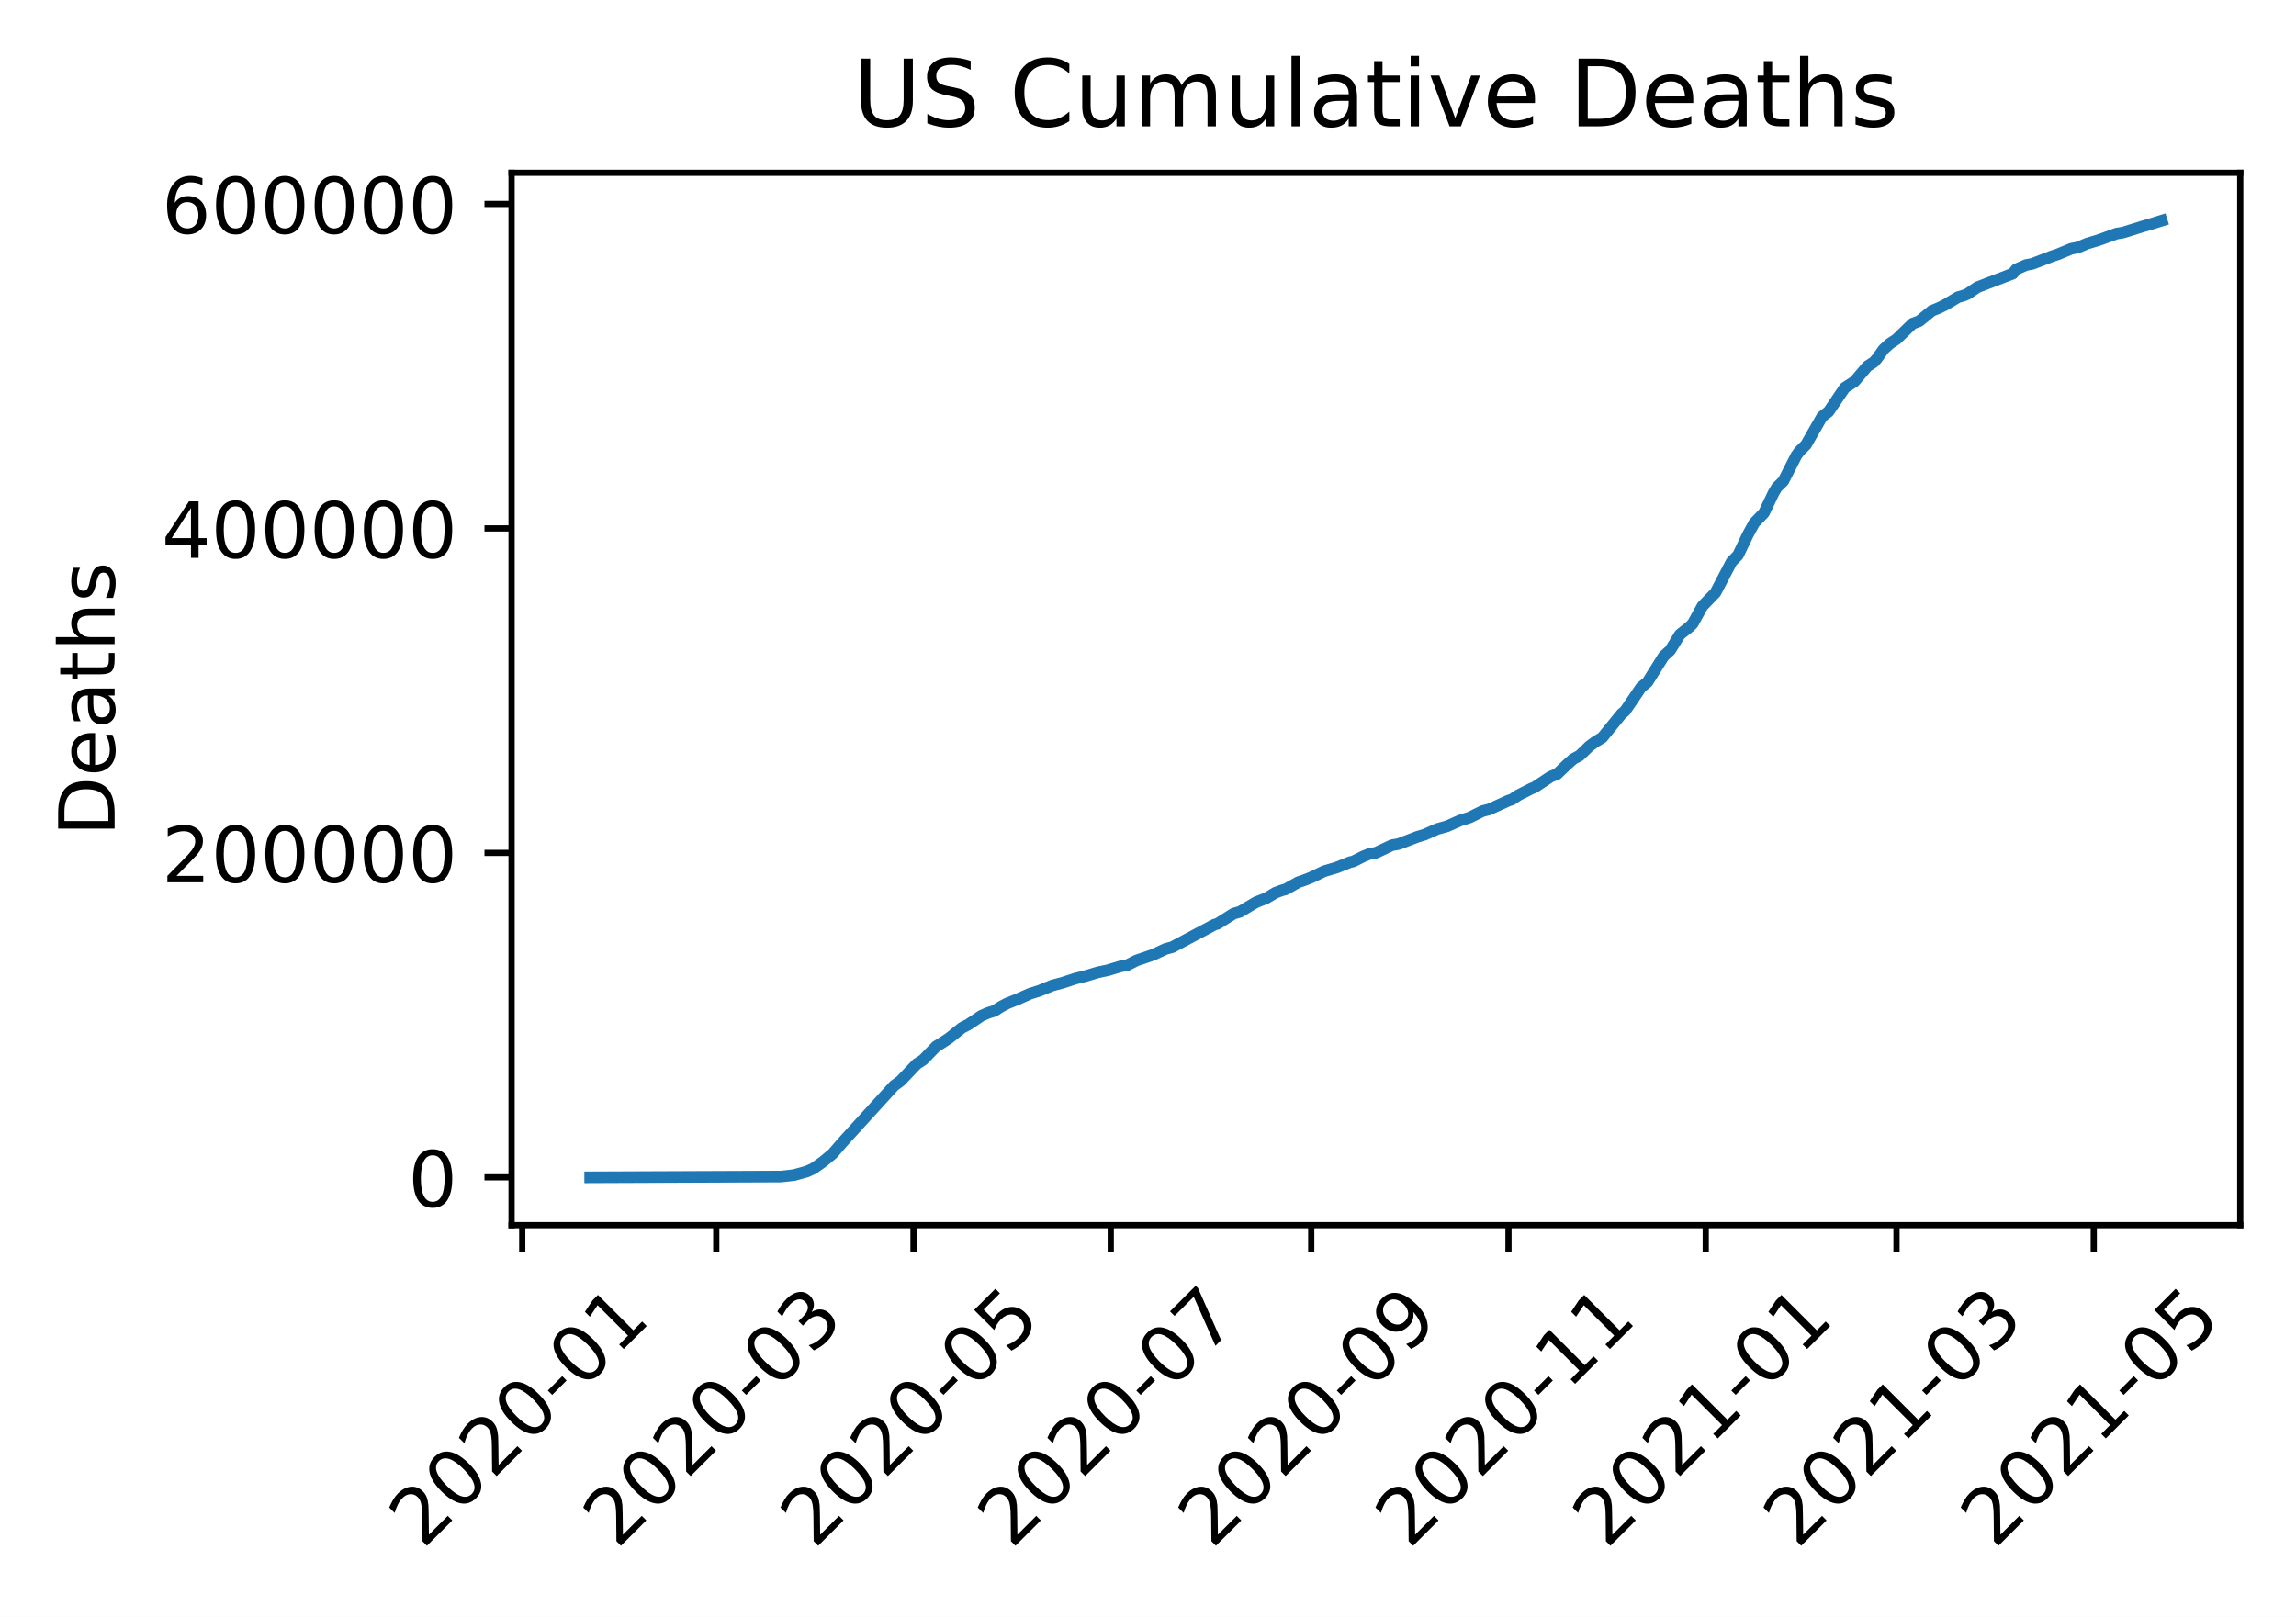
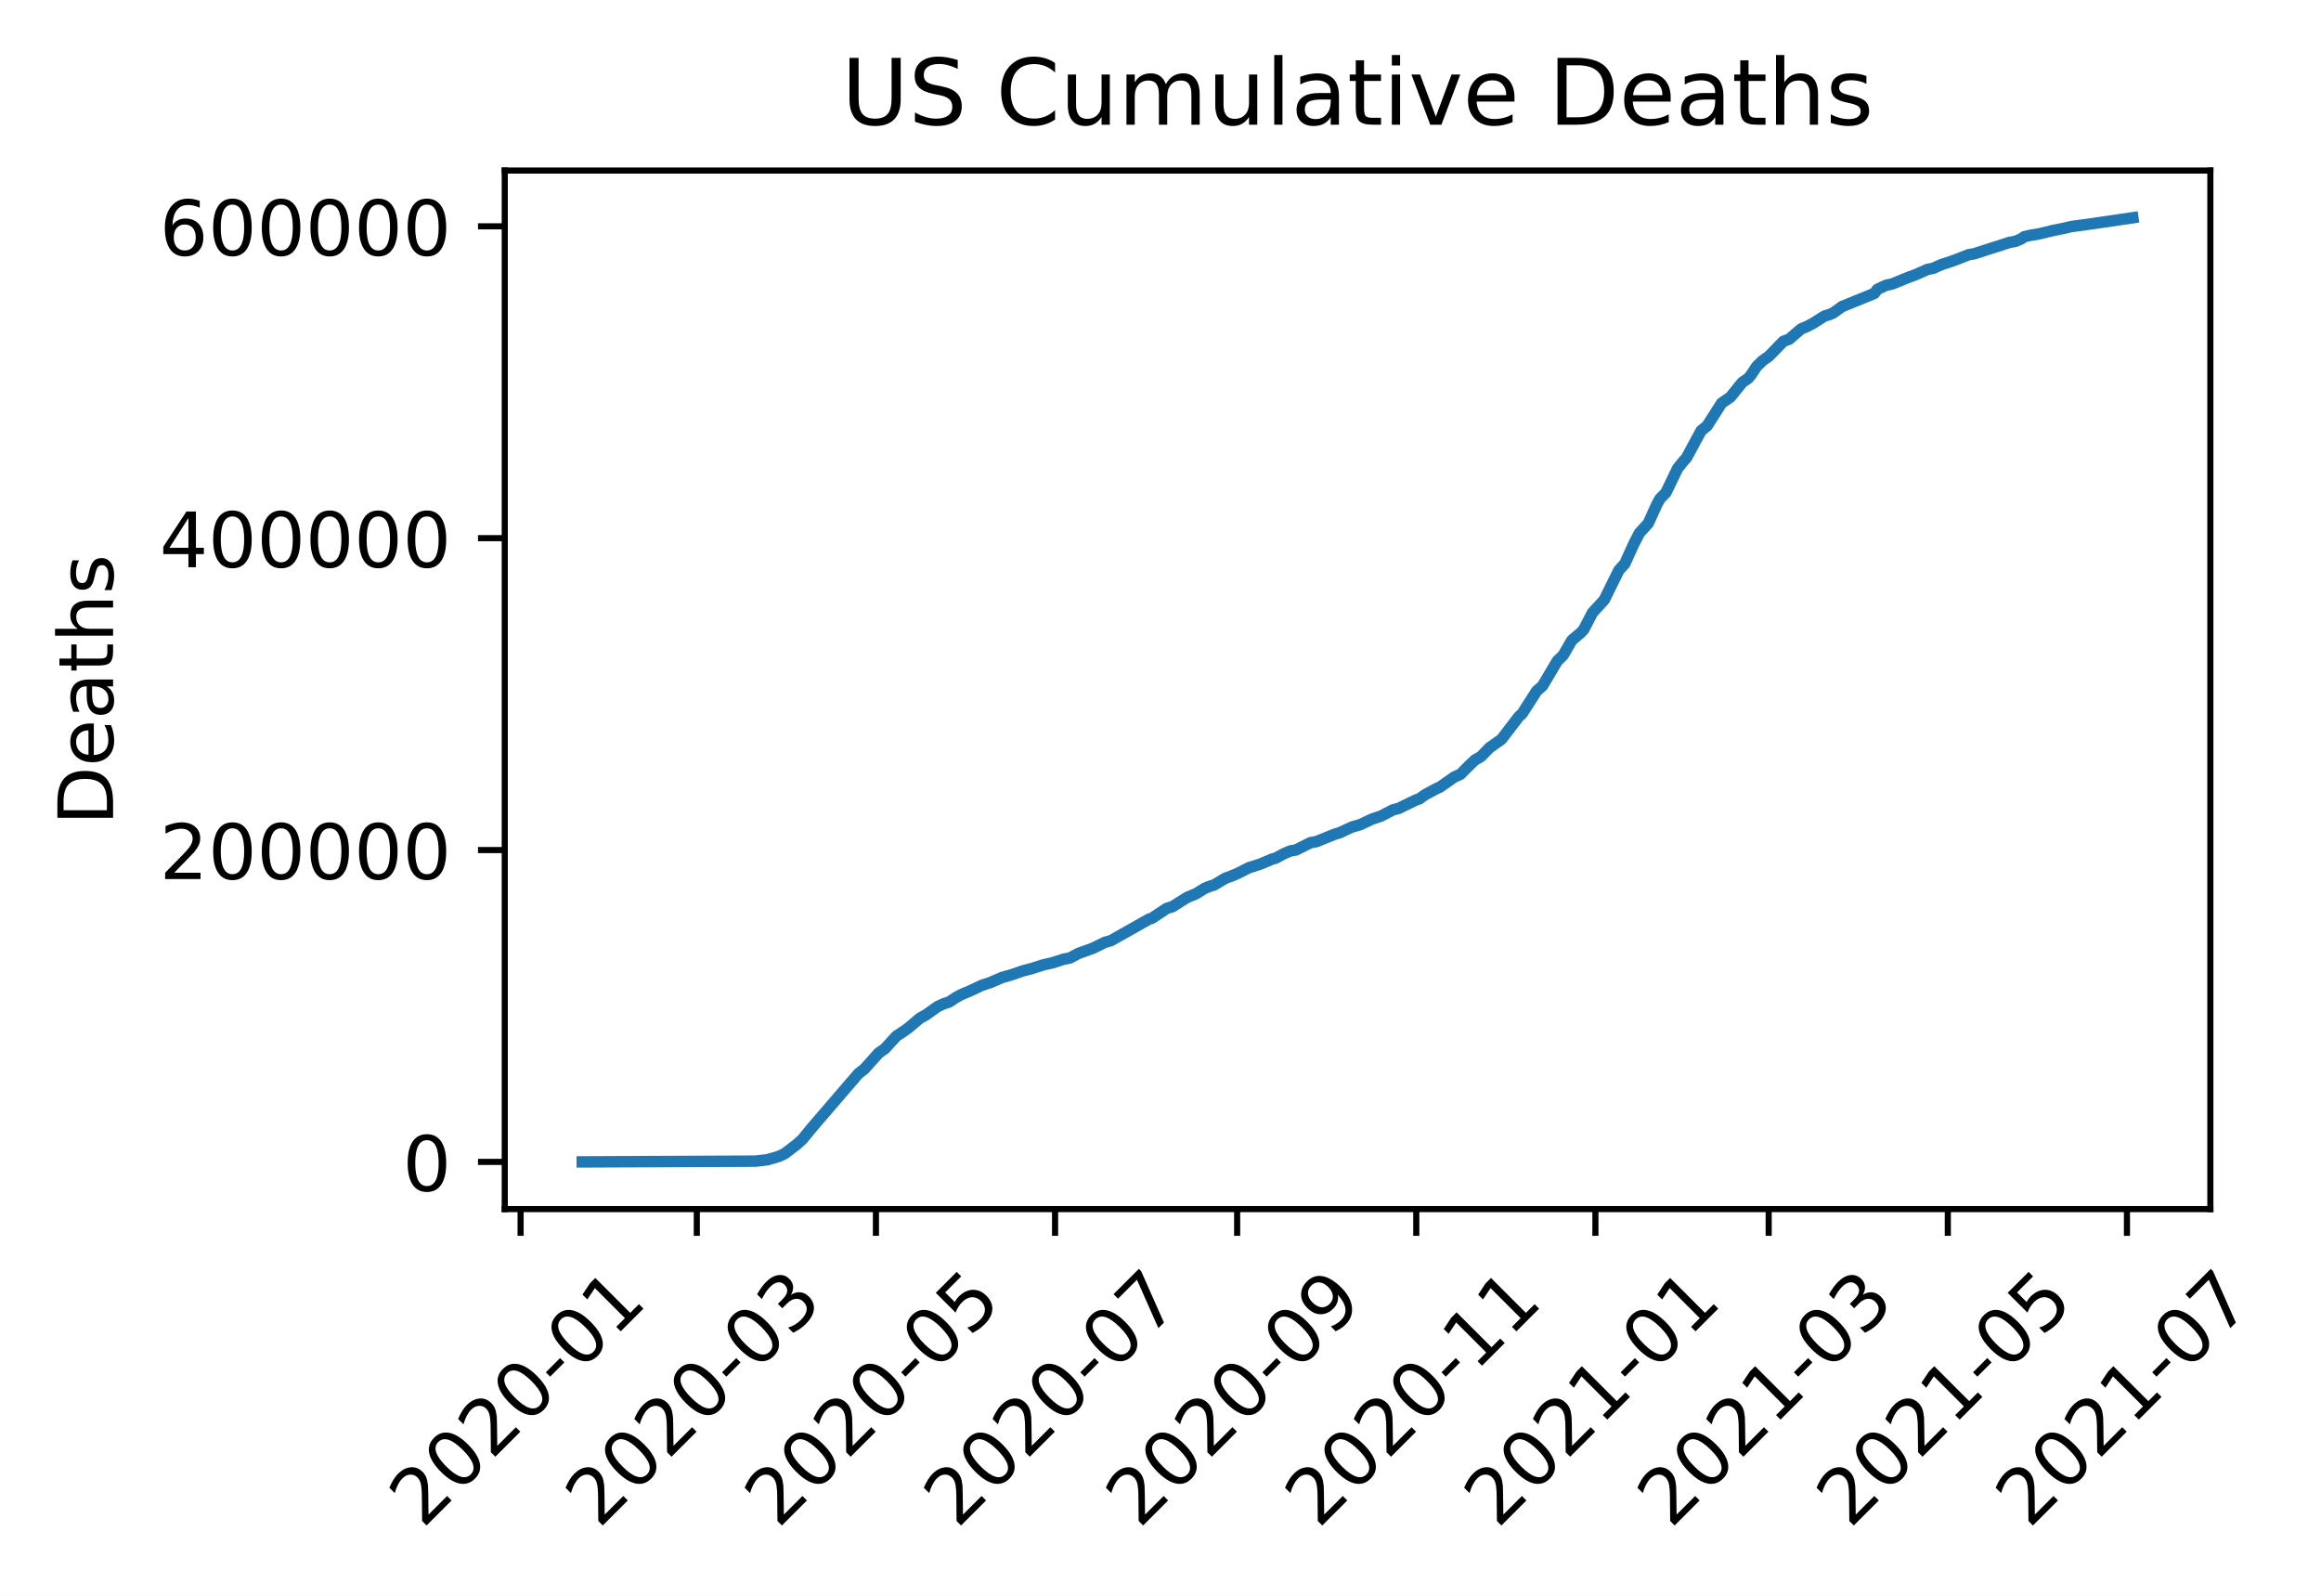
- <svg xmlns="http://www.w3.org/2000/svg" xmlns:xlink="http://www.w3.org/1999/xlink" height="208.807pt" version="1.1" viewBox="0 0 296.453 208.807" width="296.453pt">
+ <svg xmlns="http://www.w3.org/2000/svg" xmlns:xlink="http://www.w3.org/1999/xlink" height="208.807pt" version="1.1" viewBox="0 0 303.733 208.807" width="303.733pt">
  <defs>
    <style type="text/css">
*{stroke-linecap:butt;stroke-linejoin:round;}
  </style>
  </defs>
  <g id="figure_1">
    <g id="patch_1">
-       <path d="M 0 208.807  L 296.453 208.807  L 296.453 0  L 0 0  z " style="fill:#ffffff;" />
+       <path d="M 0 208.807  L 303.733 208.807  L 303.733 0  L 0 0  z " style="fill:#ffffff;" />
    </g>
    <g id="axes_1">
      <g id="patch_2">
        <path d="M 66.053 158.218  L 289.253 158.218  L 289.253 22.318  L 66.053 22.318  z " style="fill:#ffffff;" />
      </g>
      <g id="matplotlib.axis_1">
        <g id="xtick_1">
          <g id="line2d_1">
            <defs>
-               <path d="M 0 0  L 0 3.5  " id="m388a3fa3bc" style="stroke:#000000;stroke-width:0.8;" />
-             </defs>
-             <g>
-               <use style="stroke:#000000;stroke-width:0.8;" x="67.431" xlink:href="#m388a3fa3bc" y="158.218" />
+               <path d="M 0 0  L 0 3.5  " id="mcca5ca0d59" style="stroke:#000000;stroke-width:0.8;" />
+             </defs>
+             <g>
+               <use style="stroke:#000000;stroke-width:0.8;" x="68.128" xlink:href="#mcca5ca0d59" y="158.218" />
            </g>
          </g>
          <g id="text_1">
            <defs>
              <path d="M 19.188 8.297  L 53.609 8.297  L 53.609 0  L 7.328 0  L 7.328 8.297  Q 12.938 14.109 22.625 23.891  Q 32.328 33.688 34.812 36.531  Q 39.547 41.844 41.422 45.531  Q 43.312 49.219 43.312 52.781  Q 43.312 58.594 39.234 62.25  Q 35.156 65.922 28.609 65.922  Q 23.969 65.922 18.812 64.312  Q 13.672 62.703 7.812 59.422  L 7.812 69.391  Q 13.766 71.781 18.938 73  Q 24.125 74.219 28.422 74.219  Q 39.75 74.219 46.484 68.547  Q 53.219 62.891 53.219 53.422  Q 53.219 48.922 51.531 44.891  Q 49.859 40.875 45.406 35.406  Q 44.188 33.984 37.641 27.219  Q 31.109 20.453 19.188 8.297  z " id="DejaVuSans-50" />
              <path d="M 31.781 66.406  Q 24.172 66.406 20.328 58.906  Q 16.5 51.422 16.5 36.375  Q 16.5 21.391 20.328 13.891  Q 24.172 6.391 31.781 6.391  Q 39.453 6.391 43.281 13.891  Q 47.125 21.391 47.125 36.375  Q 47.125 51.422 43.281 58.906  Q 39.453 66.406 31.781 66.406  z M 31.781 74.219  Q 44.047 74.219 50.516 64.516  Q 56.984 54.828 56.984 36.375  Q 56.984 17.969 50.516 8.266  Q 44.047 -1.422 31.781 -1.422  Q 19.531 -1.422 13.062 8.266  Q 6.594 17.969 6.594 36.375  Q 6.594 54.828 13.062 64.516  Q 19.531 74.219 31.781 74.219  z " id="DejaVuSans-48" />
              <path d="M 4.891 31.391  L 31.203 31.391  L 31.203 23.391  L 4.891 23.391  z " id="DejaVuSans-45" />
              <path d="M 12.406 8.297  L 28.516 8.297  L 28.516 63.922  L 10.984 60.406  L 10.984 69.391  L 28.422 72.906  L 38.281 72.906  L 38.281 8.297  L 54.391 8.297  L 54.391 0  L 12.406 0  z " id="DejaVuSans-49" />
            </defs>
-             <g transform="translate(54.60962 200.1359)rotate(-45)scale(0.1 -0.1)">
+             <g transform="translate(55.30705 200.1359)rotate(-45)scale(0.1 -0.1)">
              <use xlink:href="#DejaVuSans-50" />
              <use x="63.623" xlink:href="#DejaVuSans-48" />
              <use x="127.246" xlink:href="#DejaVuSans-50" />
              <use x="190.869" xlink:href="#DejaVuSans-48" />
              <use x="254.492" xlink:href="#DejaVuSans-45" />
              <use x="290.576" xlink:href="#DejaVuSans-48" />
              <use x="354.199" xlink:href="#DejaVuSans-49" />
            </g>
          </g>
        </g>
        <g id="xtick_2">
          <g id="line2d_2">
            <g>
-               <use style="stroke:#000000;stroke-width:0.8;" x="92.481" xlink:href="#m388a3fa3bc" y="158.218" />
+               <use style="stroke:#000000;stroke-width:0.8;" x="91.186" xlink:href="#mcca5ca0d59" y="158.218" />
            </g>
          </g>
          <g id="text_2">
            <defs>
              <path d="M 40.578 39.312  Q 47.656 37.797 51.625 33  Q 55.609 28.219 55.609 21.188  Q 55.609 10.406 48.188 4.484  Q 40.766 -1.422 27.094 -1.422  Q 22.516 -1.422 17.656 -0.516  Q 12.797 0.391 7.625 2.203  L 7.625 11.719  Q 11.719 9.328 16.594 8.109  Q 21.484 6.891 26.812 6.891  Q 36.078 6.891 40.938 10.547  Q 45.797 14.203 45.797 21.188  Q 45.797 27.641 41.281 31.266  Q 36.766 34.906 28.719 34.906  L 20.219 34.906  L 20.219 43.016  L 29.109 43.016  Q 36.375 43.016 40.234 45.922  Q 44.094 48.828 44.094 54.297  Q 44.094 59.906 40.109 62.906  Q 36.141 65.922 28.719 65.922  Q 24.656 65.922 20.016 65.031  Q 15.375 64.156 9.812 62.312  L 9.812 71.094  Q 15.438 72.656 20.344 73.438  Q 25.25 74.219 29.594 74.219  Q 40.828 74.219 47.359 69.109  Q 53.906 64.016 53.906 55.328  Q 53.906 49.266 50.438 45.094  Q 46.969 40.922 40.578 39.312  z " id="DejaVuSans-51" />
            </defs>
-             <g transform="translate(79.66013 200.1359)rotate(-45)scale(0.1 -0.1)">
+             <g transform="translate(78.3649 200.1359)rotate(-45)scale(0.1 -0.1)">
              <use xlink:href="#DejaVuSans-50" />
              <use x="63.623" xlink:href="#DejaVuSans-48" />
              <use x="127.246" xlink:href="#DejaVuSans-50" />
              <use x="190.869" xlink:href="#DejaVuSans-48" />
              <use x="254.492" xlink:href="#DejaVuSans-45" />
              <use x="290.576" xlink:href="#DejaVuSans-48" />
              <use x="354.199" xlink:href="#DejaVuSans-51" />
            </g>
          </g>
        </g>
        <g id="xtick_3">
          <g id="line2d_3">
            <g>
-               <use style="stroke:#000000;stroke-width:0.8;" x="117.949" xlink:href="#m388a3fa3bc" y="158.218" />
+               <use style="stroke:#000000;stroke-width:0.8;" x="114.628" xlink:href="#mcca5ca0d59" y="158.218" />
            </g>
          </g>
          <g id="text_3">
            <defs>
              <path d="M 10.797 72.906  L 49.516 72.906  L 49.516 64.594  L 19.828 64.594  L 19.828 46.734  Q 21.969 47.469 24.109 47.828  Q 26.266 48.188 28.422 48.188  Q 40.625 48.188 47.75 41.5  Q 54.891 34.812 54.891 23.391  Q 54.891 11.625 47.562 5.094  Q 40.234 -1.422 26.906 -1.422  Q 22.312 -1.422 17.547 -0.641  Q 12.797 0.141 7.719 1.703  L 7.719 11.625  Q 12.109 9.234 16.797 8.062  Q 21.484 6.891 26.703 6.891  Q 35.156 6.891 40.078 11.328  Q 45.016 15.766 45.016 23.391  Q 45.016 31 40.078 35.438  Q 35.156 39.891 26.703 39.891  Q 22.75 39.891 18.812 39.016  Q 14.891 38.141 10.797 36.281  z " id="DejaVuSans-53" />
            </defs>
-             <g transform="translate(105.1281 200.1359)rotate(-45)scale(0.1 -0.1)">
+             <g transform="translate(101.807 200.1359)rotate(-45)scale(0.1 -0.1)">
              <use xlink:href="#DejaVuSans-50" />
              <use x="63.623" xlink:href="#DejaVuSans-48" />
              <use x="127.246" xlink:href="#DejaVuSans-50" />
              <use x="190.869" xlink:href="#DejaVuSans-48" />
              <use x="254.492" xlink:href="#DejaVuSans-45" />
              <use x="290.576" xlink:href="#DejaVuSans-48" />
              <use x="354.199" xlink:href="#DejaVuSans-53" />
            </g>
          </g>
        </g>
        <g id="xtick_4">
          <g id="line2d_4">
            <g>
-               <use style="stroke:#000000;stroke-width:0.8;" x="143.417" xlink:href="#m388a3fa3bc" y="158.218" />
+               <use style="stroke:#000000;stroke-width:0.8;" x="138.07" xlink:href="#mcca5ca0d59" y="158.218" />
            </g>
          </g>
          <g id="text_4">
            <defs>
              <path d="M 8.203 72.906  L 55.078 72.906  L 55.078 68.703  L 28.609 0  L 18.312 0  L 43.219 64.594  L 8.203 64.594  z " id="DejaVuSans-55" />
            </defs>
-             <g transform="translate(130.5962 200.1359)rotate(-45)scale(0.1 -0.1)">
+             <g transform="translate(125.2492 200.1359)rotate(-45)scale(0.1 -0.1)">
              <use xlink:href="#DejaVuSans-50" />
              <use x="63.623" xlink:href="#DejaVuSans-48" />
              <use x="127.246" xlink:href="#DejaVuSans-50" />
              <use x="190.869" xlink:href="#DejaVuSans-48" />
              <use x="254.492" xlink:href="#DejaVuSans-45" />
              <use x="290.576" xlink:href="#DejaVuSans-48" />
              <use x="354.199" xlink:href="#DejaVuSans-55" />
            </g>
          </g>
        </g>
        <g id="xtick_5">
          <g id="line2d_5">
            <g>
-               <use style="stroke:#000000;stroke-width:0.8;" x="169.303" xlink:href="#m388a3fa3bc" y="158.218" />
+               <use style="stroke:#000000;stroke-width:0.8;" x="161.897" xlink:href="#mcca5ca0d59" y="158.218" />
            </g>
          </g>
          <g id="text_5">
            <defs>
              <path d="M 10.984 1.516  L 10.984 10.5  Q 14.703 8.734 18.5 7.812  Q 22.312 6.891 25.984 6.891  Q 35.75 6.891 40.891 13.453  Q 46.047 20.016 46.781 33.406  Q 43.953 29.203 39.594 26.953  Q 35.25 24.703 29.984 24.703  Q 19.047 24.703 12.672 31.312  Q 6.297 37.938 6.297 49.422  Q 6.297 60.641 12.938 67.422  Q 19.578 74.219 30.609 74.219  Q 43.266 74.219 49.922 64.516  Q 56.594 54.828 56.594 36.375  Q 56.594 19.141 48.406 8.859  Q 40.234 -1.422 26.422 -1.422  Q 22.703 -1.422 18.891 -0.688  Q 15.094 0.047 10.984 1.516  z M 30.609 32.422  Q 37.25 32.422 41.125 36.953  Q 45.016 41.5 45.016 49.422  Q 45.016 57.281 41.125 61.844  Q 37.25 66.406 30.609 66.406  Q 23.969 66.406 20.094 61.844  Q 16.219 57.281 16.219 49.422  Q 16.219 41.5 20.094 36.953  Q 23.969 32.422 30.609 32.422  z " id="DejaVuSans-57" />
            </defs>
-             <g transform="translate(156.4817 200.1359)rotate(-45)scale(0.1 -0.1)">
+             <g transform="translate(149.0756 200.1359)rotate(-45)scale(0.1 -0.1)">
              <use xlink:href="#DejaVuSans-50" />
              <use x="63.623" xlink:href="#DejaVuSans-48" />
              <use x="127.246" xlink:href="#DejaVuSans-50" />
              <use x="190.869" xlink:href="#DejaVuSans-48" />
              <use x="254.492" xlink:href="#DejaVuSans-45" />
              <use x="290.576" xlink:href="#DejaVuSans-48" />
              <use x="354.199" xlink:href="#DejaVuSans-57" />
            </g>
          </g>
        </g>
        <g id="xtick_6">
          <g id="line2d_6">
            <g>
-               <use style="stroke:#000000;stroke-width:0.8;" x="194.771" xlink:href="#m388a3fa3bc" y="158.218" />
+               <use style="stroke:#000000;stroke-width:0.8;" x="185.339" xlink:href="#mcca5ca0d59" y="158.218" />
            </g>
          </g>
          <g id="text_6">
-             <g transform="translate(181.9497 200.1359)rotate(-45)scale(0.1 -0.1)">
+             <g transform="translate(172.5178 200.1359)rotate(-45)scale(0.1 -0.1)">
              <use xlink:href="#DejaVuSans-50" />
              <use x="63.623" xlink:href="#DejaVuSans-48" />
              <use x="127.246" xlink:href="#DejaVuSans-50" />
              <use x="190.869" xlink:href="#DejaVuSans-48" />
              <use x="254.492" xlink:href="#DejaVuSans-45" />
              <use x="290.576" xlink:href="#DejaVuSans-49" />
              <use x="354.199" xlink:href="#DejaVuSans-49" />
            </g>
          </g>
        </g>
        <g id="xtick_7">
          <g id="line2d_7">
            <g>
-               <use style="stroke:#000000;stroke-width:0.8;" x="220.239" xlink:href="#m388a3fa3bc" y="158.218" />
+               <use style="stroke:#000000;stroke-width:0.8;" x="208.781" xlink:href="#mcca5ca0d59" y="158.218" />
            </g>
          </g>
          <g id="text_7">
-             <g transform="translate(207.4177 200.1359)rotate(-45)scale(0.1 -0.1)">
+             <g transform="translate(195.9599 200.1359)rotate(-45)scale(0.1 -0.1)">
              <use xlink:href="#DejaVuSans-50" />
              <use x="63.623" xlink:href="#DejaVuSans-48" />
              <use x="127.246" xlink:href="#DejaVuSans-50" />
              <use x="190.869" xlink:href="#DejaVuSans-49" />
              <use x="254.492" xlink:href="#DejaVuSans-45" />
              <use x="290.576" xlink:href="#DejaVuSans-48" />
              <use x="354.199" xlink:href="#DejaVuSans-49" />
            </g>
          </g>
        </g>
        <g id="xtick_8">
          <g id="line2d_8">
            <g>
-               <use style="stroke:#000000;stroke-width:0.8;" x="244.872" xlink:href="#m388a3fa3bc" y="158.218" />
+               <use style="stroke:#000000;stroke-width:0.8;" x="231.455" xlink:href="#mcca5ca0d59" y="158.218" />
            </g>
          </g>
          <g id="text_8">
-             <g transform="translate(232.0507 200.1359)rotate(-45)scale(0.1 -0.1)">
+             <g transform="translate(218.6335 200.1359)rotate(-45)scale(0.1 -0.1)">
              <use xlink:href="#DejaVuSans-50" />
              <use x="63.623" xlink:href="#DejaVuSans-48" />
              <use x="127.246" xlink:href="#DejaVuSans-50" />
              <use x="190.869" xlink:href="#DejaVuSans-49" />
              <use x="254.492" xlink:href="#DejaVuSans-45" />
              <use x="290.576" xlink:href="#DejaVuSans-48" />
              <use x="354.199" xlink:href="#DejaVuSans-51" />
            </g>
          </g>
        </g>
        <g id="xtick_9">
          <g id="line2d_9">
            <g>
-               <use style="stroke:#000000;stroke-width:0.8;" x="270.34" xlink:href="#m388a3fa3bc" y="158.218" />
+               <use style="stroke:#000000;stroke-width:0.8;" x="254.897" xlink:href="#mcca5ca0d59" y="158.218" />
            </g>
          </g>
          <g id="text_9">
-             <g transform="translate(257.5187 200.1359)rotate(-45)scale(0.1 -0.1)">
+             <g transform="translate(242.0756 200.1359)rotate(-45)scale(0.1 -0.1)">
              <use xlink:href="#DejaVuSans-50" />
              <use x="63.623" xlink:href="#DejaVuSans-48" />
              <use x="127.246" xlink:href="#DejaVuSans-50" />
              <use x="190.869" xlink:href="#DejaVuSans-49" />
              <use x="254.492" xlink:href="#DejaVuSans-45" />
              <use x="290.576" xlink:href="#DejaVuSans-48" />
              <use x="354.199" xlink:href="#DejaVuSans-53" />
+             </g>
+           </g>
+         </g>
+         <g id="xtick_10">
+           <g id="line2d_10">
+             <g>
+               <use style="stroke:#000000;stroke-width:0.8;" x="278.339" xlink:href="#mcca5ca0d59" y="158.218" />
+             </g>
+           </g>
+           <g id="text_10">
+             <g transform="translate(265.5178 200.1359)rotate(-45)scale(0.1 -0.1)">
+               <use xlink:href="#DejaVuSans-50" />
+               <use x="63.623" xlink:href="#DejaVuSans-48" />
+               <use x="127.246" xlink:href="#DejaVuSans-50" />
+               <use x="190.869" xlink:href="#DejaVuSans-49" />
+               <use x="254.492" xlink:href="#DejaVuSans-45" />
+               <use x="290.576" xlink:href="#DejaVuSans-48" />
+               <use x="354.199" xlink:href="#DejaVuSans-55" />
            </g>
          </g>
        </g>
      </g>
      <g id="matplotlib.axis_2">
        <g id="ytick_1">
-           <g id="line2d_10">
-             <defs>
-               <path d="M 0 0  L -3.5 0  " id="m14662ed939" style="stroke:#000000;stroke-width:0.8;" />
-             </defs>
-             <g>
-               <use style="stroke:#000000;stroke-width:0.8;" x="66.053" xlink:href="#m14662ed939" y="152.041" />
-             </g>
-           </g>
-           <g id="text_10">
+           <g id="line2d_11">
+             <defs>
+               <path d="M 0 0  L -3.5 0  " id="m415381cc13" style="stroke:#000000;stroke-width:0.8;" />
+             </defs>
+             <g>
+               <use style="stroke:#000000;stroke-width:0.8;" x="66.053" xlink:href="#m415381cc13" y="152.041" />
+             </g>
+           </g>
+           <g id="text_11">
            <g transform="translate(52.69062 155.8403)scale(0.1 -0.1)">
              <use xlink:href="#DejaVuSans-48" />
            </g>
          </g>
        </g>
        <g id="ytick_2">
-           <g id="line2d_11">
-             <g>
-               <use style="stroke:#000000;stroke-width:0.8;" x="66.053" xlink:href="#m14662ed939" y="110.14" />
-             </g>
-           </g>
-           <g id="text_11">
-             <g transform="translate(20.87813 113.9393)scale(0.1 -0.1)">
+           <g id="line2d_12">
+             <g>
+               <use style="stroke:#000000;stroke-width:0.8;" x="66.053" xlink:href="#m415381cc13" y="111.233" />
+             </g>
+           </g>
+           <g id="text_12">
+             <g transform="translate(20.87813 115.032)scale(0.1 -0.1)">
              <use xlink:href="#DejaVuSans-50" />
              <use x="63.623" xlink:href="#DejaVuSans-48" />
              <use x="127.246" xlink:href="#DejaVuSans-48" />
              <use x="190.869" xlink:href="#DejaVuSans-48" />
              <use x="254.492" xlink:href="#DejaVuSans-48" />
              <use x="318.115" xlink:href="#DejaVuSans-48" />
            </g>
          </g>
        </g>
        <g id="ytick_3">
-           <g id="line2d_12">
-             <g>
-               <use style="stroke:#000000;stroke-width:0.8;" x="66.053" xlink:href="#m14662ed939" y="68.239" />
-             </g>
-           </g>
-           <g id="text_12">
+           <g id="line2d_13">
+             <g>
+               <use style="stroke:#000000;stroke-width:0.8;" x="66.053" xlink:href="#m415381cc13" y="70.424" />
+             </g>
+           </g>
+           <g id="text_13">
            <defs>
              <path d="M 37.797 64.312  L 12.891 25.391  L 37.797 25.391  z M 35.203 72.906  L 47.609 72.906  L 47.609 25.391  L 58.016 25.391  L 58.016 17.188  L 47.609 17.188  L 47.609 0  L 37.797 0  L 37.797 17.188  L 4.891 17.188  L 4.891 26.703  z " id="DejaVuSans-52" />
            </defs>
-             <g transform="translate(20.87813 72.03832)scale(0.1 -0.1)">
+             <g transform="translate(20.87813 74.2237)scale(0.1 -0.1)">
              <use xlink:href="#DejaVuSans-52" />
              <use x="63.623" xlink:href="#DejaVuSans-48" />
              <use x="127.246" xlink:href="#DejaVuSans-48" />
              <use x="190.869" xlink:href="#DejaVuSans-48" />
              <use x="254.492" xlink:href="#DejaVuSans-48" />
              <use x="318.115" xlink:href="#DejaVuSans-48" />
            </g>
          </g>
        </g>
        <g id="ytick_4">
-           <g id="line2d_13">
-             <g>
-               <use style="stroke:#000000;stroke-width:0.8;" x="66.053" xlink:href="#m14662ed939" y="26.338" />
-             </g>
-           </g>
-           <g id="text_13">
+           <g id="line2d_14">
+             <g>
+               <use style="stroke:#000000;stroke-width:0.8;" x="66.053" xlink:href="#m415381cc13" y="29.616" />
+             </g>
+           </g>
+           <g id="text_14">
            <defs>
              <path d="M 33.016 40.375  Q 26.375 40.375 22.484 35.828  Q 18.609 31.297 18.609 23.391  Q 18.609 15.531 22.484 10.953  Q 26.375 6.391 33.016 6.391  Q 39.656 6.391 43.531 10.953  Q 47.406 15.531 47.406 23.391  Q 47.406 31.297 43.531 35.828  Q 39.656 40.375 33.016 40.375  z M 52.594 71.297  L 52.594 62.312  Q 48.875 64.062 45.094 64.984  Q 41.312 65.922 37.594 65.922  Q 27.828 65.922 22.672 59.328  Q 17.531 52.734 16.797 39.406  Q 19.672 43.656 24.016 45.922  Q 28.375 48.188 33.594 48.188  Q 44.578 48.188 50.953 41.516  Q 57.328 34.859 57.328 23.391  Q 57.328 12.156 50.688 5.359  Q 44.047 -1.422 33.016 -1.422  Q 20.359 -1.422 13.672 8.266  Q 6.984 17.969 6.984 36.375  Q 6.984 53.656 15.188 63.938  Q 23.391 74.219 37.203 74.219  Q 40.922 74.219 44.703 73.484  Q 48.484 72.75 52.594 71.297  z " id="DejaVuSans-54" />
            </defs>
-             <g transform="translate(20.87813 30.13734)scale(0.1 -0.1)">
+             <g transform="translate(20.87813 33.41542)scale(0.1 -0.1)">
              <use xlink:href="#DejaVuSans-54" />
              <use x="63.623" xlink:href="#DejaVuSans-48" />
              <use x="127.246" xlink:href="#DejaVuSans-48" />
              <use x="190.869" xlink:href="#DejaVuSans-48" />
              <use x="254.492" xlink:href="#DejaVuSans-48" />
              <use x="318.115" xlink:href="#DejaVuSans-48" />
            </g>
          </g>
        </g>
-         <g id="text_14">
+         <g id="text_15">
          <defs>
            <path d="M 19.672 64.797  L 19.672 8.109  L 31.594 8.109  Q 46.688 8.109 53.688 14.938  Q 60.688 21.781 60.688 36.531  Q 60.688 51.172 53.688 57.984  Q 46.688 64.797 31.594 64.797  z M 9.812 72.906  L 30.078 72.906  Q 51.266 72.906 61.172 64.094  Q 71.094 55.281 71.094 36.531  Q 71.094 17.672 61.125 8.828  Q 51.172 0 30.078 0  L 9.812 0  z " id="DejaVuSans-68" />
            <path d="M 56.203 29.594  L 56.203 25.203  L 14.891 25.203  Q 15.484 15.922 20.484 11.062  Q 25.484 6.203 34.422 6.203  Q 39.594 6.203 44.453 7.469  Q 49.312 8.734 54.109 11.281  L 54.109 2.781  Q 49.266 0.734 44.188 -0.344  Q 39.109 -1.422 33.891 -1.422  Q 20.797 -1.422 13.156 6.188  Q 5.516 13.812 5.516 26.812  Q 5.516 40.234 12.766 48.109  Q 20.016 56 32.328 56  Q 43.359 56 49.781 48.891  Q 56.203 41.797 56.203 29.594  z M 47.219 32.234  Q 47.125 39.594 43.094 43.984  Q 39.062 48.391 32.422 48.391  Q 24.906 48.391 20.391 44.141  Q 15.875 39.891 15.188 32.172  z " id="DejaVuSans-101" />
            <path d="M 34.281 27.484  Q 23.391 27.484 19.188 25  Q 14.984 22.516 14.984 16.5  Q 14.984 11.719 18.141 8.906  Q 21.297 6.109 26.703 6.109  Q 34.188 6.109 38.703 11.406  Q 43.219 16.703 43.219 25.484  L 43.219 27.484  z M 52.203 31.203  L 52.203 0  L 43.219 0  L 43.219 8.297  Q 40.141 3.328 35.547 0.953  Q 30.953 -1.422 24.312 -1.422  Q 15.922 -1.422 10.953 3.297  Q 6 8.016 6 15.922  Q 6 25.141 12.172 29.828  Q 18.359 34.516 30.609 34.516  L 43.219 34.516  L 43.219 35.406  Q 43.219 41.609 39.141 45  Q 35.062 48.391 27.688 48.391  Q 23 48.391 18.547 47.266  Q 14.109 46.141 10.016 43.891  L 10.016 52.203  Q 14.938 54.109 19.578 55.047  Q 24.219 56 28.609 56  Q 40.484 56 46.344 49.844  Q 52.203 43.703 52.203 31.203  z " id="DejaVuSans-97" />
            <path d="M 18.312 70.219  L 18.312 54.688  L 36.812 54.688  L 36.812 47.703  L 18.312 47.703  L 18.312 18.016  Q 18.312 11.328 20.141 9.422  Q 21.969 7.516 27.594 7.516  L 36.812 7.516  L 36.812 0  L 27.594 0  Q 17.188 0 13.234 3.875  Q 9.281 7.766 9.281 18.016  L 9.281 47.703  L 2.688 47.703  L 2.688 54.688  L 9.281 54.688  L 9.281 70.219  z " id="DejaVuSans-116" />
            <path d="M 54.891 33.016  L 54.891 0  L 45.906 0  L 45.906 32.719  Q 45.906 40.484 42.875 44.328  Q 39.844 48.188 33.797 48.188  Q 26.516 48.188 22.312 43.547  Q 18.109 38.922 18.109 30.906  L 18.109 0  L 9.078 0  L 9.078 75.984  L 18.109 75.984  L 18.109 46.188  Q 21.344 51.125 25.703 53.562  Q 30.078 56 35.797 56  Q 45.219 56 50.047 50.172  Q 54.891 44.344 54.891 33.016  z " id="DejaVuSans-104" />
            <path d="M 44.281 53.078  L 44.281 44.578  Q 40.484 46.531 36.375 47.5  Q 32.281 48.484 27.875 48.484  Q 21.188 48.484 17.844 46.438  Q 14.5 44.391 14.5 40.281  Q 14.5 37.156 16.891 35.375  Q 19.281 33.594 26.516 31.984  L 29.594 31.297  Q 39.156 29.25 43.188 25.516  Q 47.219 21.781 47.219 15.094  Q 47.219 7.469 41.188 3.016  Q 35.156 -1.422 24.609 -1.422  Q 20.219 -1.422 15.453 -0.562  Q 10.688 0.297 5.422 2  L 5.422 11.281  Q 10.406 8.688 15.234 7.391  Q 20.062 6.109 24.812 6.109  Q 31.156 6.109 34.562 8.281  Q 37.984 10.453 37.984 14.406  Q 37.984 18.062 35.516 20.016  Q 33.062 21.969 24.703 23.781  L 21.578 24.516  Q 13.234 26.266 9.516 29.906  Q 5.812 33.547 5.812 39.891  Q 5.812 47.609 11.281 51.797  Q 16.75 56 26.812 56  Q 31.781 56 36.172 55.266  Q 40.578 54.547 44.281 53.078  z " id="DejaVuSans-115" />
          </defs>
          <g transform="translate(14.79844 107.9923)rotate(-90)scale(0.1 -0.1)">
            <use xlink:href="#DejaVuSans-68" />
            <use x="77.002" xlink:href="#DejaVuSans-101" />
            <use x="138.525" xlink:href="#DejaVuSans-97" />
            <use x="199.805" xlink:href="#DejaVuSans-116" />
            <use x="239.014" xlink:href="#DejaVuSans-104" />
            <use x="302.393" xlink:href="#DejaVuSans-115" />
          </g>
        </g>
      </g>
-       <g id="line2d_14">
-         <path clip-path="url(#p8ab0525770)" d="M 76.199 152.041  L 100.832 151.94  L 102.502 151.755  L 104.172 151.293  L 105.007 150.916  L 106.259 150.031  L 107.512 148.994  L 108.764 147.54  L 115.444 140.206  L 116.279 139.597  L 118.367 137.402  L 119.202 136.863  L 120.872 135.135  L 121.707 134.623  L 122.542 134.07  L 124.212 132.731  L 125.047 132.302  L 126.717 131.179  L 127.552 130.817  L 128.387 130.551  L 129.222 130.014  L 130.057 129.577  L 131.31 129.08  L 132.98 128.335  L 134.232 127.941  L 135.902 127.256  L 137.155 126.93  L 138.825 126.382  L 140.077 126.074  L 141.747 125.57  L 143 125.307  L 144.67 124.804  L 145.505 124.656  L 146.758 124.026  L 148.01 123.604  L 148.845 123.316  L 150.515 122.539  L 151.35 122.319  L 156.778 119.424  L 157.195 119.302  L 159.283 117.987  L 160.118 117.744  L 161.37 116.993  L 162.205 116.503  L 163.458 116.014  L 164.71 115.273  L 165.545 114.969  L 165.963 114.87  L 167.633 113.928  L 168.468 113.644  L 169.303 113.315  L 170.973 112.511  L 172.643 112.013  L 174.313 111.337  L 174.731 111.247  L 175.983 110.615  L 176.818 110.274  L 177.653 110.129  L 179.741 109.145  L 180.576 109.004  L 183.081 108.042  L 183.916 107.798  L 185.586 107.056  L 186.838 106.708  L 188.508 105.966  L 189.761 105.569  L 191.431 104.741  L 192.266 104.532  L 194.771 103.385  L 195.188 103.265  L 196.023 102.7  L 197.694 101.852  L 198.111 101.689  L 200.199 100.305  L 201.034 99.969  L 202.286 98.776  L 203.121 98.027  L 203.956 97.58  L 205.209 96.37  L 206.044 95.76  L 206.879 95.261  L 209.384 92.178  L 209.801 91.842  L 210.636 90.626  L 211.889 88.766  L 212.724 88.079  L 214.811 84.746  L 215.646 83.985  L 216.899 81.947  L 218.151 80.954  L 218.569 80.534  L 219.821 78.261  L 221.492 76.544  L 223.579 72.551  L 224.414 71.691  L 225.667 69.073  L 226.502 67.545  L 227.754 66.253  L 229.007 63.642  L 229.424 62.941  L 230.259 62.129  L 231.929 58.852  L 232.347 58.268  L 233.182 57.447  L 235.269 53.801  L 236.104 53.161  L 238.192 50.077  L 239.444 49.266  L 241.114 47.302  L 241.949 46.764  L 242.367 46.287  L 243.202 45.109  L 244.037 44.358  L 244.872 43.81  L 246.96 41.784  L 247.795 41.483  L 249.465 40.117  L 250.3 39.786  L 251.135 39.381  L 252.805 38.376  L 253.64 38.134  L 254.057 37.95  L 255.31 37.096  L 259.902 35.327  L 260.32 34.783  L 261.572 34.233  L 262.407 34.071  L 264.912 33.107  L 265.747 32.827  L 267.417 32.13  L 268.252 31.967  L 269.505 31.447  L 270.758 31.073  L 271.593 30.787  L 273.263 30.171  L 274.098 30.037  L 276.603 29.257  L 277.438 29.016  L 279.108 28.495  L 279.108 28.495  " style="fill:none;stroke:#1f77b4;stroke-linecap:square;stroke-width:1.5;" />
+       <g id="line2d_15">
+         <path clip-path="url(#p760e477bd4)" d="M 76.199 152.041  L 98.872 151.943  L 100.409 151.762  L 101.947 151.312  L 102.715 150.945  L 104.252 149.763  L 105.021 149.072  L 106.174 147.655  L 112.323 140.503  L 113.091 139.907  L 115.013 137.771  L 115.781 137.243  L 117.318 135.568  L 118.087 135.068  L 118.856 134.529  L 120.393 133.229  L 121.161 132.811  L 122.699 131.716  L 123.467 131.364  L 124.236 131.104  L 125.004 130.583  L 125.773 130.158  L 126.926 129.673  L 128.463 128.95  L 129.616 128.567  L 131.153 127.899  L 132.306 127.582  L 133.843 127.049  L 134.996 126.748  L 136.533 126.256  L 137.686 126  L 139.223 125.511  L 139.992 125.368  L 141.145 124.755  L 142.298 124.343  L 143.066 124.062  L 144.604 123.305  L 145.372 123.091  L 150.368 120.273  L 150.752 120.154  L 152.674 118.873  L 153.442 118.637  L 154.595 117.903  L 155.364 117.427  L 156.517 116.95  L 157.67 116.23  L 158.438 115.933  L 158.823 115.836  L 160.36 114.921  L 161.128 114.644  L 161.897 114.324  L 163.434 113.544  L 164.971 113.058  L 166.508 112.401  L 166.893 112.313  L 168.046 111.697  L 168.814 111.366  L 169.583 111.225  L 171.504 110.267  L 172.273 110.13  L 174.579 109.195  L 175.347 108.957  L 176.885 108.235  L 178.037 107.896  L 179.575 107.174  L 180.728 106.787  L 182.265 105.985  L 183.033 105.782  L 185.339 104.661  L 185.723 104.544  L 186.492 103.995  L 188.029 103.169  L 188.413 103.011  L 190.335 101.662  L 191.104 101.333  L 192.256 100.171  L 193.025 99.441  L 193.794 99.006  L 194.947 97.827  L 196.099 97.02  L 196.484 96.745  L 198.789 93.741  L 199.174 93.413  L 200.327 91.618  L 201.095 90.418  L 201.864 89.747  L 203.785 86.501  L 204.554 85.757  L 205.707 83.77  L 206.86 82.799  L 207.244 82.389  L 208.397 80.175  L 209.934 78.499  L 211.856 74.614  L 212.624 73.775  L 213.777 71.229  L 214.546 69.737  L 215.699 68.481  L 216.851 65.942  L 217.236 65.259  L 218.004 64.47  L 219.542 61.287  L 220.31 60.34  L 220.694 59.917  L 222.616 56.364  L 223.385 55.74  L 225.306 52.742  L 226.459 51.951  L 227.996 50.039  L 228.765 49.517  L 229.149 49.052  L 229.918 47.905  L 230.686 47.173  L 231.455 46.64  L 233.376 44.67  L 234.145 44.377  L 235.682 43.051  L 236.451 42.728  L 237.219 42.331  L 238.756 41.36  L 239.525 41.121  L 239.909 40.942  L 241.062 40.113  L 245.289 38.393  L 245.674 37.864  L 246.827 37.326  L 247.595 37.166  L 249.901 36.228  L 250.67 35.954  L 252.207 35.268  L 252.975 35.108  L 254.128 34.599  L 255.281 34.23  L 256.05 33.949  L 257.587 33.341  L 258.356 33.205  L 260.661 32.461  L 261.43 32.222  L 262.967 31.719  L 263.736 31.588  L 264.504 31.259  L 264.889 30.982  L 265.657 30.799  L 266.81 30.608  L 268.732 30.148  L 270.269 29.836  L 271.037 29.645  L 272.575 29.447  L 279.108 28.495  L 279.108 28.495  " style="fill:none;stroke:#1f77b4;stroke-linecap:square;stroke-width:1.5;" />
      </g>
      <g id="patch_3">
        <path d="M 66.053 158.218  L 66.053 22.318  " style="fill:none;stroke:#000000;stroke-linecap:square;stroke-linejoin:miter;stroke-width:0.8;" />
      </g>
      <g id="patch_4">
        <path d="M 289.253 158.218  L 289.253 22.318  " style="fill:none;stroke:#000000;stroke-linecap:square;stroke-linejoin:miter;stroke-width:0.8;" />
      </g>
      <g id="patch_5">
        <path d="M 66.053 158.218  L 289.253 158.218  " style="fill:none;stroke:#000000;stroke-linecap:square;stroke-linejoin:miter;stroke-width:0.8;" />
      </g>
      <g id="patch_6">
        <path d="M 66.053 22.318  L 289.253 22.318  " style="fill:none;stroke:#000000;stroke-linecap:square;stroke-linejoin:miter;stroke-width:0.8;" />
      </g>
-       <g id="text_15">
+       <g id="text_16">
        <defs>
          <path d="M 8.688 72.906  L 18.609 72.906  L 18.609 28.609  Q 18.609 16.891 22.844 11.734  Q 27.094 6.594 36.625 6.594  Q 46.094 6.594 50.344 11.734  Q 54.594 16.891 54.594 28.609  L 54.594 72.906  L 64.5 72.906  L 64.5 27.391  Q 64.5 13.141 57.438 5.859  Q 50.391 -1.422 36.625 -1.422  Q 22.797 -1.422 15.734 5.859  Q 8.688 13.141 8.688 27.391  z " id="DejaVuSans-85" />
          <path d="M 53.516 70.516  L 53.516 60.891  Q 47.906 63.578 42.922 64.891  Q 37.938 66.219 33.297 66.219  Q 25.25 66.219 20.875 63.094  Q 16.5 59.969 16.5 54.203  Q 16.5 49.359 19.406 46.891  Q 22.312 44.438 30.422 42.922  L 36.375 41.703  Q 47.406 39.594 52.656 34.297  Q 57.906 29 57.906 20.125  Q 57.906 9.516 50.797 4.047  Q 43.703 -1.422 29.984 -1.422  Q 24.812 -1.422 18.969 -0.25  Q 13.141 0.922 6.891 3.219  L 6.891 13.375  Q 12.891 10.016 18.656 8.297  Q 24.422 6.594 29.984 6.594  Q 38.422 6.594 43.016 9.906  Q 47.609 13.234 47.609 19.391  Q 47.609 24.75 44.312 27.781  Q 41.016 30.812 33.5 32.328  L 27.484 33.5  Q 16.453 35.688 11.516 40.375  Q 6.594 45.062 6.594 53.422  Q 6.594 63.094 13.406 68.656  Q 20.219 74.219 32.172 74.219  Q 37.312 74.219 42.625 73.281  Q 47.953 72.359 53.516 70.516  z " id="DejaVuSans-83" />
          <path id="DejaVuSans-32" />
          <path d="M 64.406 67.281  L 64.406 56.891  Q 59.422 61.531 53.781 63.812  Q 48.141 66.109 41.797 66.109  Q 29.297 66.109 22.656 58.469  Q 16.016 50.828 16.016 36.375  Q 16.016 21.969 22.656 14.328  Q 29.297 6.688 41.797 6.688  Q 48.141 6.688 53.781 8.984  Q 59.422 11.281 64.406 15.922  L 64.406 5.609  Q 59.234 2.094 53.438 0.328  Q 47.656 -1.422 41.219 -1.422  Q 24.656 -1.422 15.125 8.703  Q 5.609 18.844 5.609 36.375  Q 5.609 53.953 15.125 64.078  Q 24.656 74.219 41.219 74.219  Q 47.75 74.219 53.531 72.484  Q 59.328 70.75 64.406 67.281  z " id="DejaVuSans-67" />
          <path d="M 8.5 21.578  L 8.5 54.688  L 17.484 54.688  L 17.484 21.922  Q 17.484 14.156 20.5 10.266  Q 23.531 6.391 29.594 6.391  Q 36.859 6.391 41.078 11.031  Q 45.312 15.672 45.312 23.688  L 45.312 54.688  L 54.297 54.688  L 54.297 0  L 45.312 0  L 45.312 8.406  Q 42.047 3.422 37.719 1  Q 33.406 -1.422 27.688 -1.422  Q 18.266 -1.422 13.375 4.438  Q 8.5 10.297 8.5 21.578  z M 31.109 56  z " id="DejaVuSans-117" />
          <path d="M 52 44.188  Q 55.375 50.25 60.062 53.125  Q 64.75 56 71.094 56  Q 79.641 56 84.281 50.016  Q 88.922 44.047 88.922 33.016  L 88.922 0  L 79.891 0  L 79.891 32.719  Q 79.891 40.578 77.094 44.375  Q 74.312 48.188 68.609 48.188  Q 61.625 48.188 57.562 43.547  Q 53.516 38.922 53.516 30.906  L 53.516 0  L 44.484 0  L 44.484 32.719  Q 44.484 40.625 41.703 44.406  Q 38.922 48.188 33.109 48.188  Q 26.219 48.188 22.156 43.531  Q 18.109 38.875 18.109 30.906  L 18.109 0  L 9.078 0  L 9.078 54.688  L 18.109 54.688  L 18.109 46.188  Q 21.188 51.219 25.484 53.609  Q 29.781 56 35.688 56  Q 41.656 56 45.828 52.969  Q 50 49.953 52 44.188  z " id="DejaVuSans-109" />
          <path d="M 9.422 75.984  L 18.406 75.984  L 18.406 0  L 9.422 0  z " id="DejaVuSans-108" />
          <path d="M 9.422 54.688  L 18.406 54.688  L 18.406 0  L 9.422 0  z M 9.422 75.984  L 18.406 75.984  L 18.406 64.594  L 9.422 64.594  z " id="DejaVuSans-105" />
          <path d="M 2.984 54.688  L 12.5 54.688  L 29.594 8.797  L 46.688 54.688  L 56.203 54.688  L 35.688 0  L 23.484 0  z " id="DejaVuSans-118" />
        </defs>
        <g transform="translate(110.125 16.31812)scale(0.12 -0.12)">
          <use xlink:href="#DejaVuSans-85" />
          <use x="73.193" xlink:href="#DejaVuSans-83" />
          <use x="136.67" xlink:href="#DejaVuSans-32" />
          <use x="168.457" xlink:href="#DejaVuSans-67" />
          <use x="238.281" xlink:href="#DejaVuSans-117" />
          <use x="301.66" xlink:href="#DejaVuSans-109" />
          <use x="399.072" xlink:href="#DejaVuSans-117" />
          <use x="462.451" xlink:href="#DejaVuSans-108" />
          <use x="490.234" xlink:href="#DejaVuSans-97" />
          <use x="551.514" xlink:href="#DejaVuSans-116" />
          <use x="590.723" xlink:href="#DejaVuSans-105" />
          <use x="618.506" xlink:href="#DejaVuSans-118" />
          <use x="677.686" xlink:href="#DejaVuSans-101" />
          <use x="739.209" xlink:href="#DejaVuSans-32" />
          <use x="770.996" xlink:href="#DejaVuSans-68" />
          <use x="847.998" xlink:href="#DejaVuSans-101" />
          <use x="909.521" xlink:href="#DejaVuSans-97" />
          <use x="970.801" xlink:href="#DejaVuSans-116" />
          <use x="1010.01" xlink:href="#DejaVuSans-104" />
          <use x="1073.389" xlink:href="#DejaVuSans-115" />
        </g>
      </g>
    </g>
  </g>
  <defs>
-     <clipPath id="p8ab0525770">
+     <clipPath id="p760e477bd4">
      <rect height="135.9" width="223.2" x="66.053" y="22.318" />
    </clipPath>
  </defs>
</svg>
